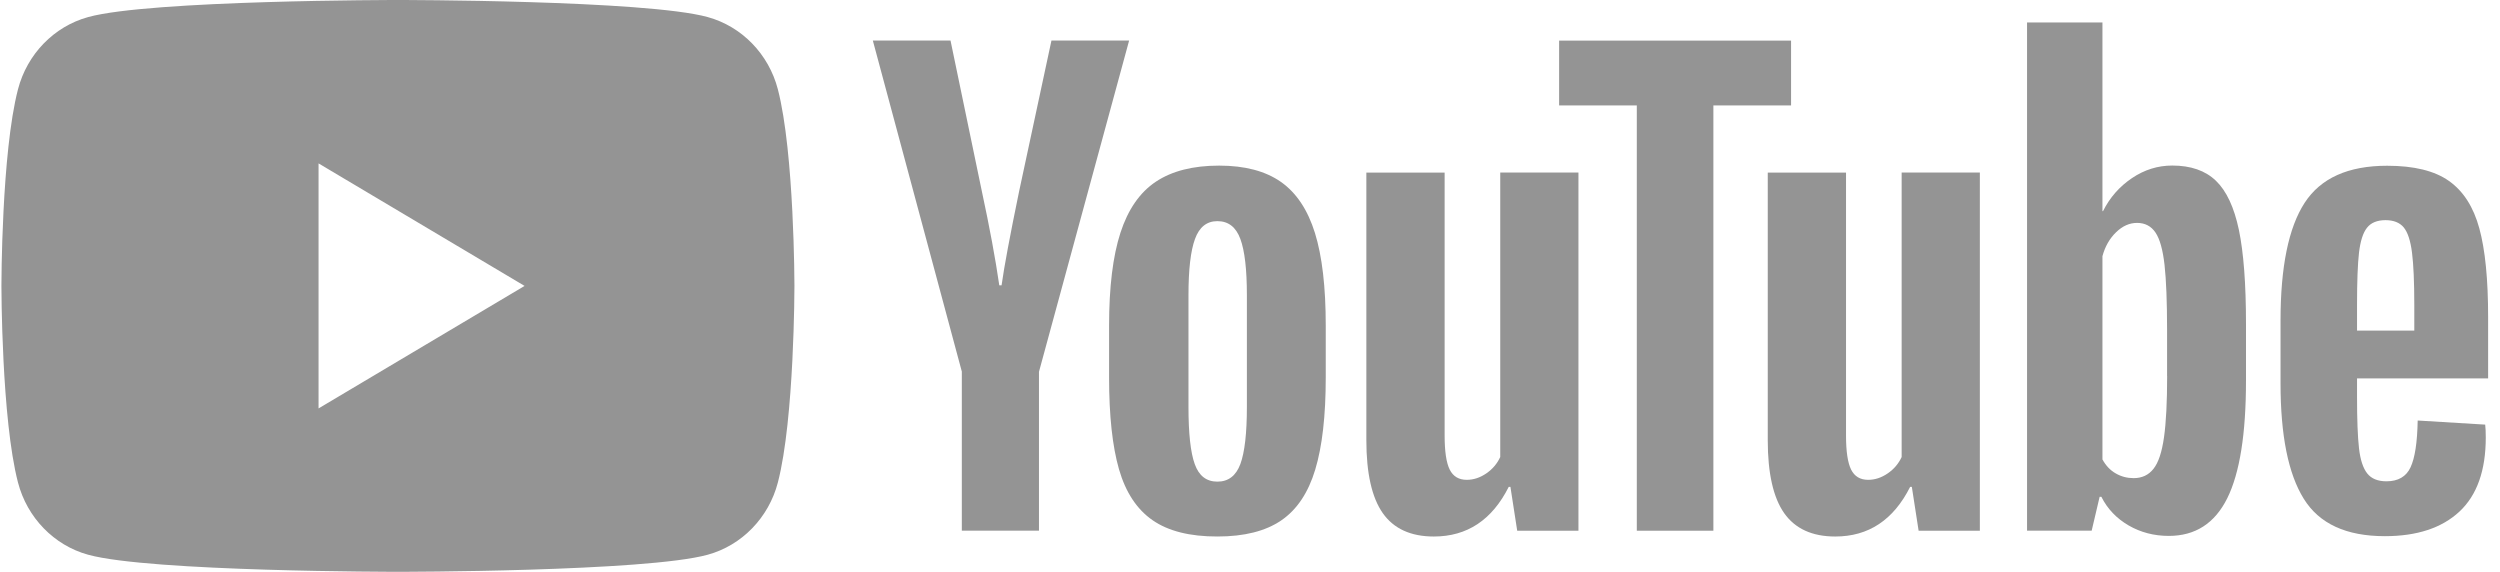
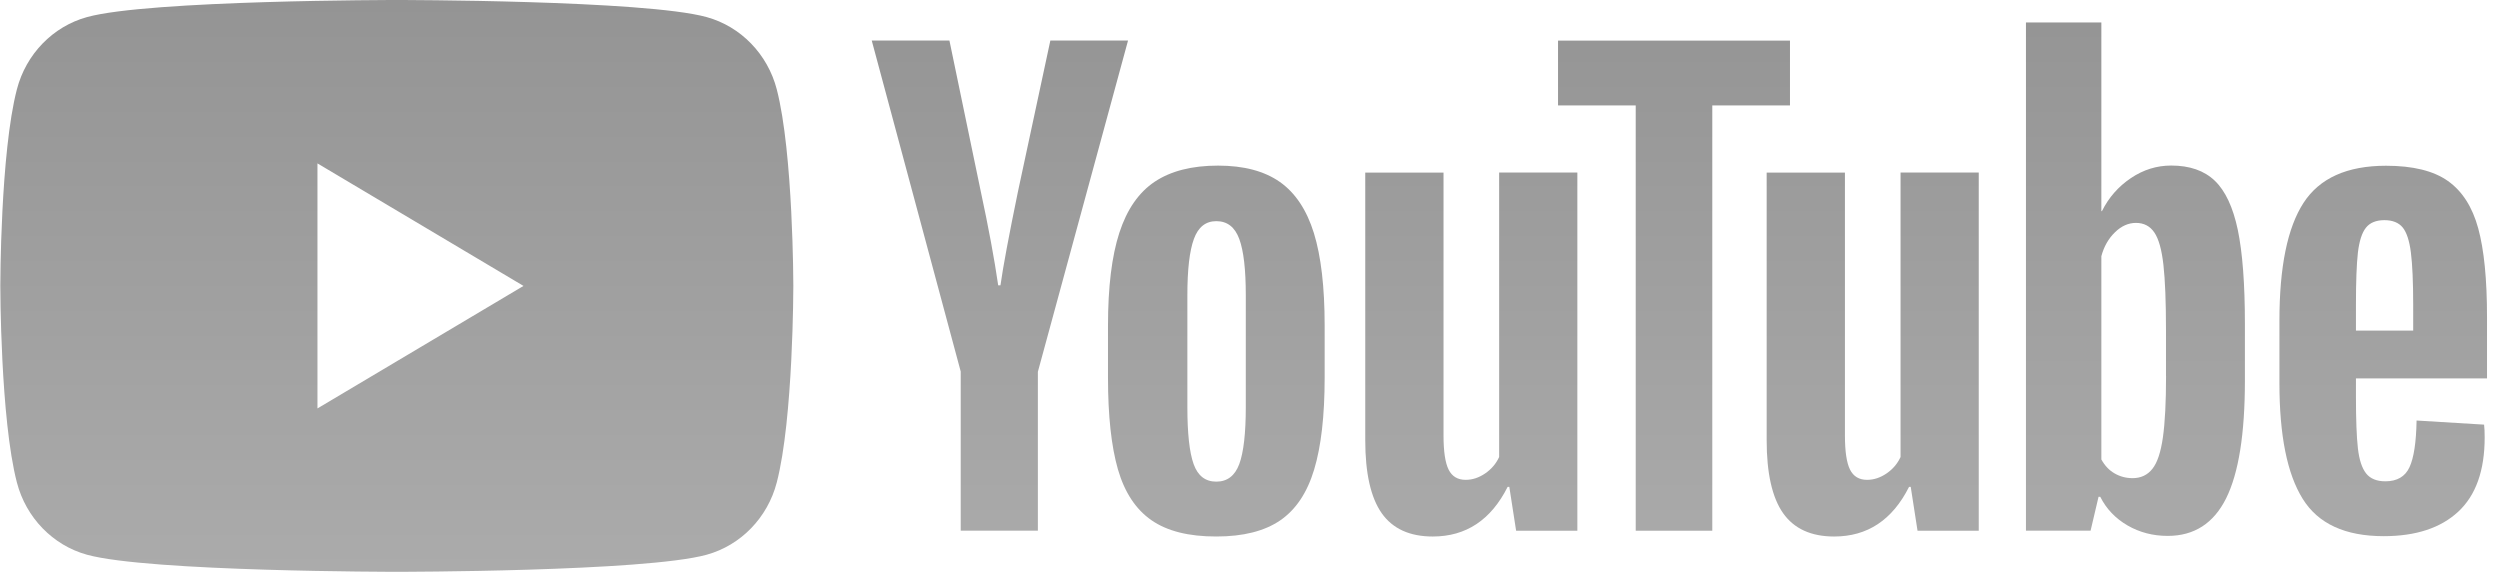
<svg xmlns="http://www.w3.org/2000/svg" width="188" height="43" viewBox="0 0 188 43" fill="none">
-   <path fill-rule="evenodd" clip-rule="evenodd" d="M53.222 1.284C55.79 1.992 57.808 4.07 58.495 6.715C59.737 11.503 59.742 21.5 59.742 21.5C59.742 21.5 59.742 31.497 58.495 36.285C57.808 38.929 55.79 41.008 53.222 41.715C48.574 43 29.924 43 29.924 43C29.924 43 11.275 43 6.626 41.715C4.058 41.008 2.041 38.929 1.353 36.285C0.107 31.497 0.107 21.5 0.107 21.5C0.107 21.5 0.107 11.503 1.353 6.715C2.041 4.07 4.058 1.992 6.626 1.284C11.275 -6.10352e-05 29.924 -6.10352e-05 29.924 -6.10352e-05C29.924 -6.10352e-05 48.574 -6.10352e-05 53.222 1.284ZM39.448 21.501L23.955 30.713V12.288L39.448 21.501Z" fill="#949494" />
-   <path d="M72.333 27.957L65.637 3.049H71.479L73.826 14.341C74.425 17.122 74.862 19.493 75.146 21.455H75.318C75.514 20.049 75.956 17.693 76.639 14.381L79.069 3.049H84.91L78.131 27.957V39.906H72.329V27.957H72.333Z" fill="#949494" />
-   <path d="M86.668 39.116C85.49 38.297 84.65 37.023 84.149 35.294C83.653 33.564 83.403 31.269 83.403 28.396V24.488C83.403 21.59 83.688 19.26 84.257 17.505C84.827 15.75 85.715 14.466 86.923 13.662C88.131 12.858 89.716 12.454 91.68 12.454C93.614 12.454 95.16 12.863 96.329 13.682C97.492 14.501 98.346 15.786 98.886 17.525C99.426 19.27 99.696 21.59 99.696 24.488V28.396C99.696 31.269 99.431 33.574 98.906 35.314C98.381 37.058 97.526 38.333 96.348 39.136C95.17 39.941 93.57 40.345 91.552 40.345C89.471 40.35 87.846 39.935 86.668 39.116ZM93.275 34.899C93.599 34.019 93.766 32.588 93.766 30.596V22.207C93.766 20.276 93.604 18.86 93.275 17.97C92.946 17.075 92.372 16.63 91.547 16.63C90.752 16.63 90.188 17.075 89.864 17.97C89.534 18.865 89.373 20.276 89.373 22.207V30.596C89.373 32.588 89.529 34.024 89.844 34.899C90.158 35.779 90.722 36.219 91.547 36.219C92.372 36.219 92.946 35.779 93.275 34.899Z" fill="#949494" />
-   <path d="M118.699 39.911H114.094L113.584 36.614H113.456C112.204 39.102 110.329 40.346 107.826 40.346C106.093 40.346 104.811 39.759 103.987 38.591C103.162 37.418 102.75 35.588 102.75 33.1V12.98H108.636V32.746C108.636 33.95 108.763 34.804 109.019 35.315C109.274 35.825 109.701 36.083 110.3 36.083C110.81 36.083 111.301 35.922 111.773 35.598C112.244 35.274 112.587 34.865 112.818 34.369V12.975H118.699V39.911Z" fill="#949494" />
-   <path d="M134.688 7.928H128.846V39.91H123.088V7.928H117.246V3.054H134.688V7.928Z" fill="#949494" />
-   <path d="M148.885 39.911H144.28L143.77 36.614H143.642C142.39 39.102 140.515 40.346 138.011 40.346C136.278 40.346 134.997 39.759 134.172 38.591C133.348 37.418 132.935 35.588 132.935 33.1V12.98H138.821V32.746C138.821 33.95 138.949 34.804 139.204 35.315C139.459 35.825 139.887 36.083 140.486 36.083C140.996 36.083 141.487 35.922 141.958 35.598C142.43 35.274 142.773 34.865 143.004 34.369V12.975H148.885V39.911Z" fill="#949494" />
-   <path d="M168.364 17.283C168.006 15.584 167.431 14.355 166.636 13.592C165.841 12.828 164.746 12.449 163.352 12.449C162.272 12.449 161.261 12.762 160.323 13.395C159.386 14.027 158.659 14.851 158.148 15.877H158.104V1.689H152.434V39.905H157.294L157.893 37.357H158.021C158.477 38.267 159.16 38.98 160.068 39.511C160.976 40.037 161.987 40.3 163.097 40.3C165.085 40.3 166.553 39.354 167.49 37.468C168.428 35.577 168.899 32.629 168.899 28.614V24.352C168.899 21.343 168.718 18.982 168.364 17.283ZM162.969 28.27C162.969 30.232 162.891 31.77 162.733 32.882C162.576 33.994 162.316 34.788 161.943 35.254C161.575 35.724 161.074 35.956 160.451 35.956C159.965 35.956 159.518 35.84 159.106 35.602C158.693 35.37 158.36 35.016 158.104 34.551V19.265C158.301 18.532 158.644 17.935 159.13 17.465C159.611 16.995 160.142 16.762 160.706 16.762C161.305 16.762 161.766 17.005 162.09 17.485C162.419 17.971 162.645 18.78 162.773 19.922C162.9 21.065 162.964 22.688 162.964 24.797V28.27H162.969Z" fill="#949494" />
-   <path d="M177.249 29.823C177.249 31.552 177.298 32.847 177.397 33.711C177.495 34.576 177.701 35.203 178.015 35.602C178.329 35.997 178.81 36.194 179.463 36.194C180.342 36.194 180.951 35.84 181.275 35.137C181.604 34.434 181.78 33.261 181.81 31.623L186.886 31.931C186.915 32.164 186.93 32.487 186.93 32.897C186.93 35.385 186.267 37.246 184.947 38.474C183.626 39.703 181.756 40.32 179.341 40.32C176.439 40.32 174.407 39.385 173.244 37.509C172.075 35.633 171.496 32.735 171.496 28.811V24.109C171.496 20.069 172.1 17.116 173.307 15.255C174.515 13.395 176.582 12.464 179.512 12.464C181.53 12.464 183.081 12.843 184.161 13.607C185.241 14.37 186.002 15.554 186.444 17.167C186.886 18.78 187.107 21.004 187.107 23.846V28.458H177.249V29.823ZM177.996 17.131C177.696 17.51 177.5 18.132 177.397 18.997C177.298 19.862 177.249 21.171 177.249 22.931V24.863H181.555V22.931C181.555 21.202 181.496 19.892 181.383 18.997C181.27 18.102 181.064 17.475 180.764 17.106C180.465 16.742 180.003 16.555 179.38 16.555C178.752 16.56 178.29 16.752 177.996 17.131Z" fill="#949494" />
+   <path fill-rule="evenodd" clip-rule="evenodd" d="M53.14 1.285C55.707 1.992 57.725 4.071 58.412 6.715C59.654 11.504 59.659 21.5 59.659 21.5C59.659 21.5 59.659 31.497 58.412 36.285C57.725 38.93 55.707 41.008 53.14 41.716C48.491 43 29.841 43 29.841 43C29.841 43 11.192 43 6.543 41.716C3.976 41.008 1.958 38.93 1.271 36.285C0.024 31.497 0.024 21.5 0.024 21.5C0.024 21.5 0.024 11.504 1.271 6.715C1.958 4.071 3.976 1.992 6.543 1.285C11.192 0 29.841 0 29.841 0C29.841 0 48.491 0 53.14 1.285ZM39.366 21.501L23.873 30.714V12.288L39.366 21.501Z" fill="url(#paint0_linear_71_2412)" />
+   <path d="M72.251 27.958L65.555 3.05H71.397L73.743 14.341C74.342 17.122 74.779 19.493 75.064 21.455H75.235C75.432 20.049 75.874 17.693 76.556 14.381L78.986 3.05H84.828L78.048 27.958V39.906H72.246V27.958H72.251Z" fill="url(#paint1_linear_71_2412)" />
+   <path d="M86.585 39.117C85.407 38.297 84.567 37.023 84.067 35.294C83.571 33.565 83.321 31.269 83.321 28.397V24.488C83.321 21.591 83.605 19.26 84.175 17.505C84.744 15.751 85.633 14.466 86.84 13.662C88.048 12.858 89.634 12.454 91.597 12.454C93.531 12.454 95.078 12.864 96.246 13.683C97.409 14.502 98.264 15.786 98.804 17.526C99.344 19.27 99.614 21.591 99.614 24.488V28.397C99.614 31.269 99.349 33.575 98.823 35.314C98.298 37.059 97.444 38.333 96.266 39.137C95.088 39.941 93.487 40.345 91.47 40.345C89.388 40.35 87.763 39.936 86.585 39.117ZM93.193 34.9C93.517 34.02 93.684 32.589 93.684 30.596V22.208C93.684 20.276 93.522 18.86 93.193 17.971C92.864 17.076 92.29 16.631 91.465 16.631C90.67 16.631 90.105 17.076 89.781 17.971C89.452 18.866 89.29 20.276 89.29 22.208V30.596C89.29 32.589 89.447 34.025 89.761 34.9C90.076 35.779 90.64 36.219 91.465 36.219C92.29 36.219 92.864 35.779 93.193 34.9Z" fill="url(#paint2_linear_71_2412)" />
+   <path d="M118.617 39.911H114.012L113.501 36.614H113.374C112.122 39.102 110.247 40.346 107.743 40.346C106.01 40.346 104.729 39.76 103.904 38.592C103.08 37.418 102.667 35.588 102.667 33.1V12.981H108.553V32.746C108.553 33.95 108.681 34.804 108.936 35.315C109.191 35.826 109.618 36.084 110.217 36.084C110.728 36.084 111.219 35.922 111.69 35.598C112.161 35.274 112.505 34.865 112.736 34.37V12.976H118.617V39.911Z" fill="url(#paint3_linear_71_2412)" />
+   <path d="M134.606 7.928H128.764V39.91H123.006V7.928H117.164V3.054H134.606V7.928Z" fill="url(#paint4_linear_71_2412)" />
+   <path d="M148.802 39.911H144.198L143.687 36.614H143.56C142.308 39.102 140.433 40.346 137.929 40.346C136.196 40.346 134.915 39.76 134.09 38.592C133.265 37.418 132.853 35.588 132.853 33.1V12.981H138.739V32.746C138.739 33.95 138.866 34.804 139.122 35.315C139.377 35.826 139.804 36.084 140.403 36.084C140.913 36.084 141.404 35.922 141.876 35.598C142.347 35.274 142.691 34.865 142.921 34.37V12.976H148.802V39.911Z" fill="url(#paint5_linear_71_2412)" />
+   <path d="M168.282 17.283C167.923 15.584 167.349 14.356 166.554 13.592C165.758 12.829 164.664 12.449 163.27 12.449C162.19 12.449 161.178 12.763 160.241 13.395C159.303 14.027 158.576 14.851 158.066 15.878H158.022V1.689H152.352V39.906H157.212L157.811 37.357H157.938C158.395 38.267 159.077 38.98 159.985 39.511C160.894 40.037 161.905 40.3 163.014 40.3C165.002 40.3 166.47 39.355 167.408 37.468C168.346 35.577 168.817 32.63 168.817 28.615V24.352C168.817 21.344 168.635 18.982 168.282 17.283ZM162.887 28.271C162.887 30.233 162.808 31.77 162.651 32.882C162.494 33.995 162.234 34.789 161.861 35.254C161.492 35.724 160.992 35.957 160.368 35.957C159.882 35.957 159.436 35.84 159.023 35.603C158.611 35.37 158.277 35.016 158.022 34.551V19.265C158.218 18.532 158.562 17.936 159.048 17.465C159.529 16.995 160.059 16.762 160.623 16.762C161.223 16.762 161.684 17.005 162.008 17.485C162.337 17.971 162.563 18.78 162.69 19.923C162.818 21.066 162.882 22.689 162.882 24.797V28.271H162.887Z" fill="url(#paint6_linear_71_2412)" />
+   <path d="M177.167 29.823C177.167 31.552 177.216 32.847 177.314 33.712C177.412 34.576 177.618 35.203 177.933 35.603C178.247 35.997 178.728 36.194 179.381 36.194C180.26 36.194 180.868 35.84 181.192 35.138C181.521 34.435 181.698 33.262 181.727 31.623L186.803 31.932C186.833 32.164 186.847 32.488 186.847 32.897C186.847 35.385 186.185 37.246 184.864 38.475C183.544 39.703 181.673 40.32 179.258 40.32C176.357 40.32 174.324 39.385 173.161 37.509C171.993 35.633 171.413 32.736 171.413 28.812V24.109C171.413 20.069 172.017 17.116 173.225 15.256C174.433 13.395 176.499 12.464 179.43 12.464C181.447 12.464 182.999 12.844 184.079 13.607C185.159 14.371 185.92 15.554 186.361 17.167C186.803 18.78 187.024 21.005 187.024 23.846V28.458H177.167V29.823ZM177.913 17.131C177.613 17.511 177.417 18.133 177.314 18.997C177.216 19.862 177.167 21.172 177.167 22.931V24.863H181.472V22.931C181.472 21.202 181.413 19.892 181.3 18.997C181.187 18.102 180.981 17.475 180.682 17.106C180.382 16.742 179.921 16.555 179.297 16.555C178.669 16.56 178.208 16.752 177.913 17.131Z" fill="url(#paint7_linear_71_2412)" />
+   <defs>
+     <linearGradient id="paint0_linear_71_2412" x1="93.524" y1="0" x2="93.524" y2="43" gradientUnits="userSpaceOnUse">
+       <stop stop-color="#949494" />
+       <stop offset="1" stop-color="#ABABAB" />
+     </linearGradient>
+     <linearGradient id="paint1_linear_71_2412" x1="93.524" y1="0" x2="93.524" y2="43" gradientUnits="userSpaceOnUse">
+       <stop stop-color="#949494" />
+       <stop offset="1" stop-color="#ABABAB" />
+     </linearGradient>
+     <linearGradient id="paint2_linear_71_2412" x1="93.524" y1="0" x2="93.524" y2="43" gradientUnits="userSpaceOnUse">
+       <stop stop-color="#949494" />
+       <stop offset="1" stop-color="#ABABAB" />
+     </linearGradient>
+     <linearGradient id="paint3_linear_71_2412" x1="93.524" y1="0" x2="93.524" y2="43" gradientUnits="userSpaceOnUse">
+       <stop stop-color="#949494" />
+       <stop offset="1" stop-color="#ABABAB" />
+     </linearGradient>
+     <linearGradient id="paint4_linear_71_2412" x1="93.524" y1="0" x2="93.524" y2="43" gradientUnits="userSpaceOnUse">
+       <stop stop-color="#949494" />
+       <stop offset="1" stop-color="#ABABAB" />
+     </linearGradient>
+     <linearGradient id="paint5_linear_71_2412" x1="93.524" y1="0" x2="93.524" y2="43" gradientUnits="userSpaceOnUse">
+       <stop stop-color="#949494" />
+       <stop offset="1" stop-color="#ABABAB" />
+     </linearGradient>
+     <linearGradient id="paint6_linear_71_2412" x1="93.524" y1="0" x2="93.524" y2="43" gradientUnits="userSpaceOnUse">
+       <stop stop-color="#949494" />
+       <stop offset="1" stop-color="#ABABAB" />
+     </linearGradient>
+     <linearGradient id="paint7_linear_71_2412" x1="93.524" y1="0" x2="93.524" y2="43" gradientUnits="userSpaceOnUse">
+       <stop stop-color="#949494" />
+       <stop offset="1" stop-color="#ABABAB" />
+     </linearGradient>
+   </defs>
</svg>
